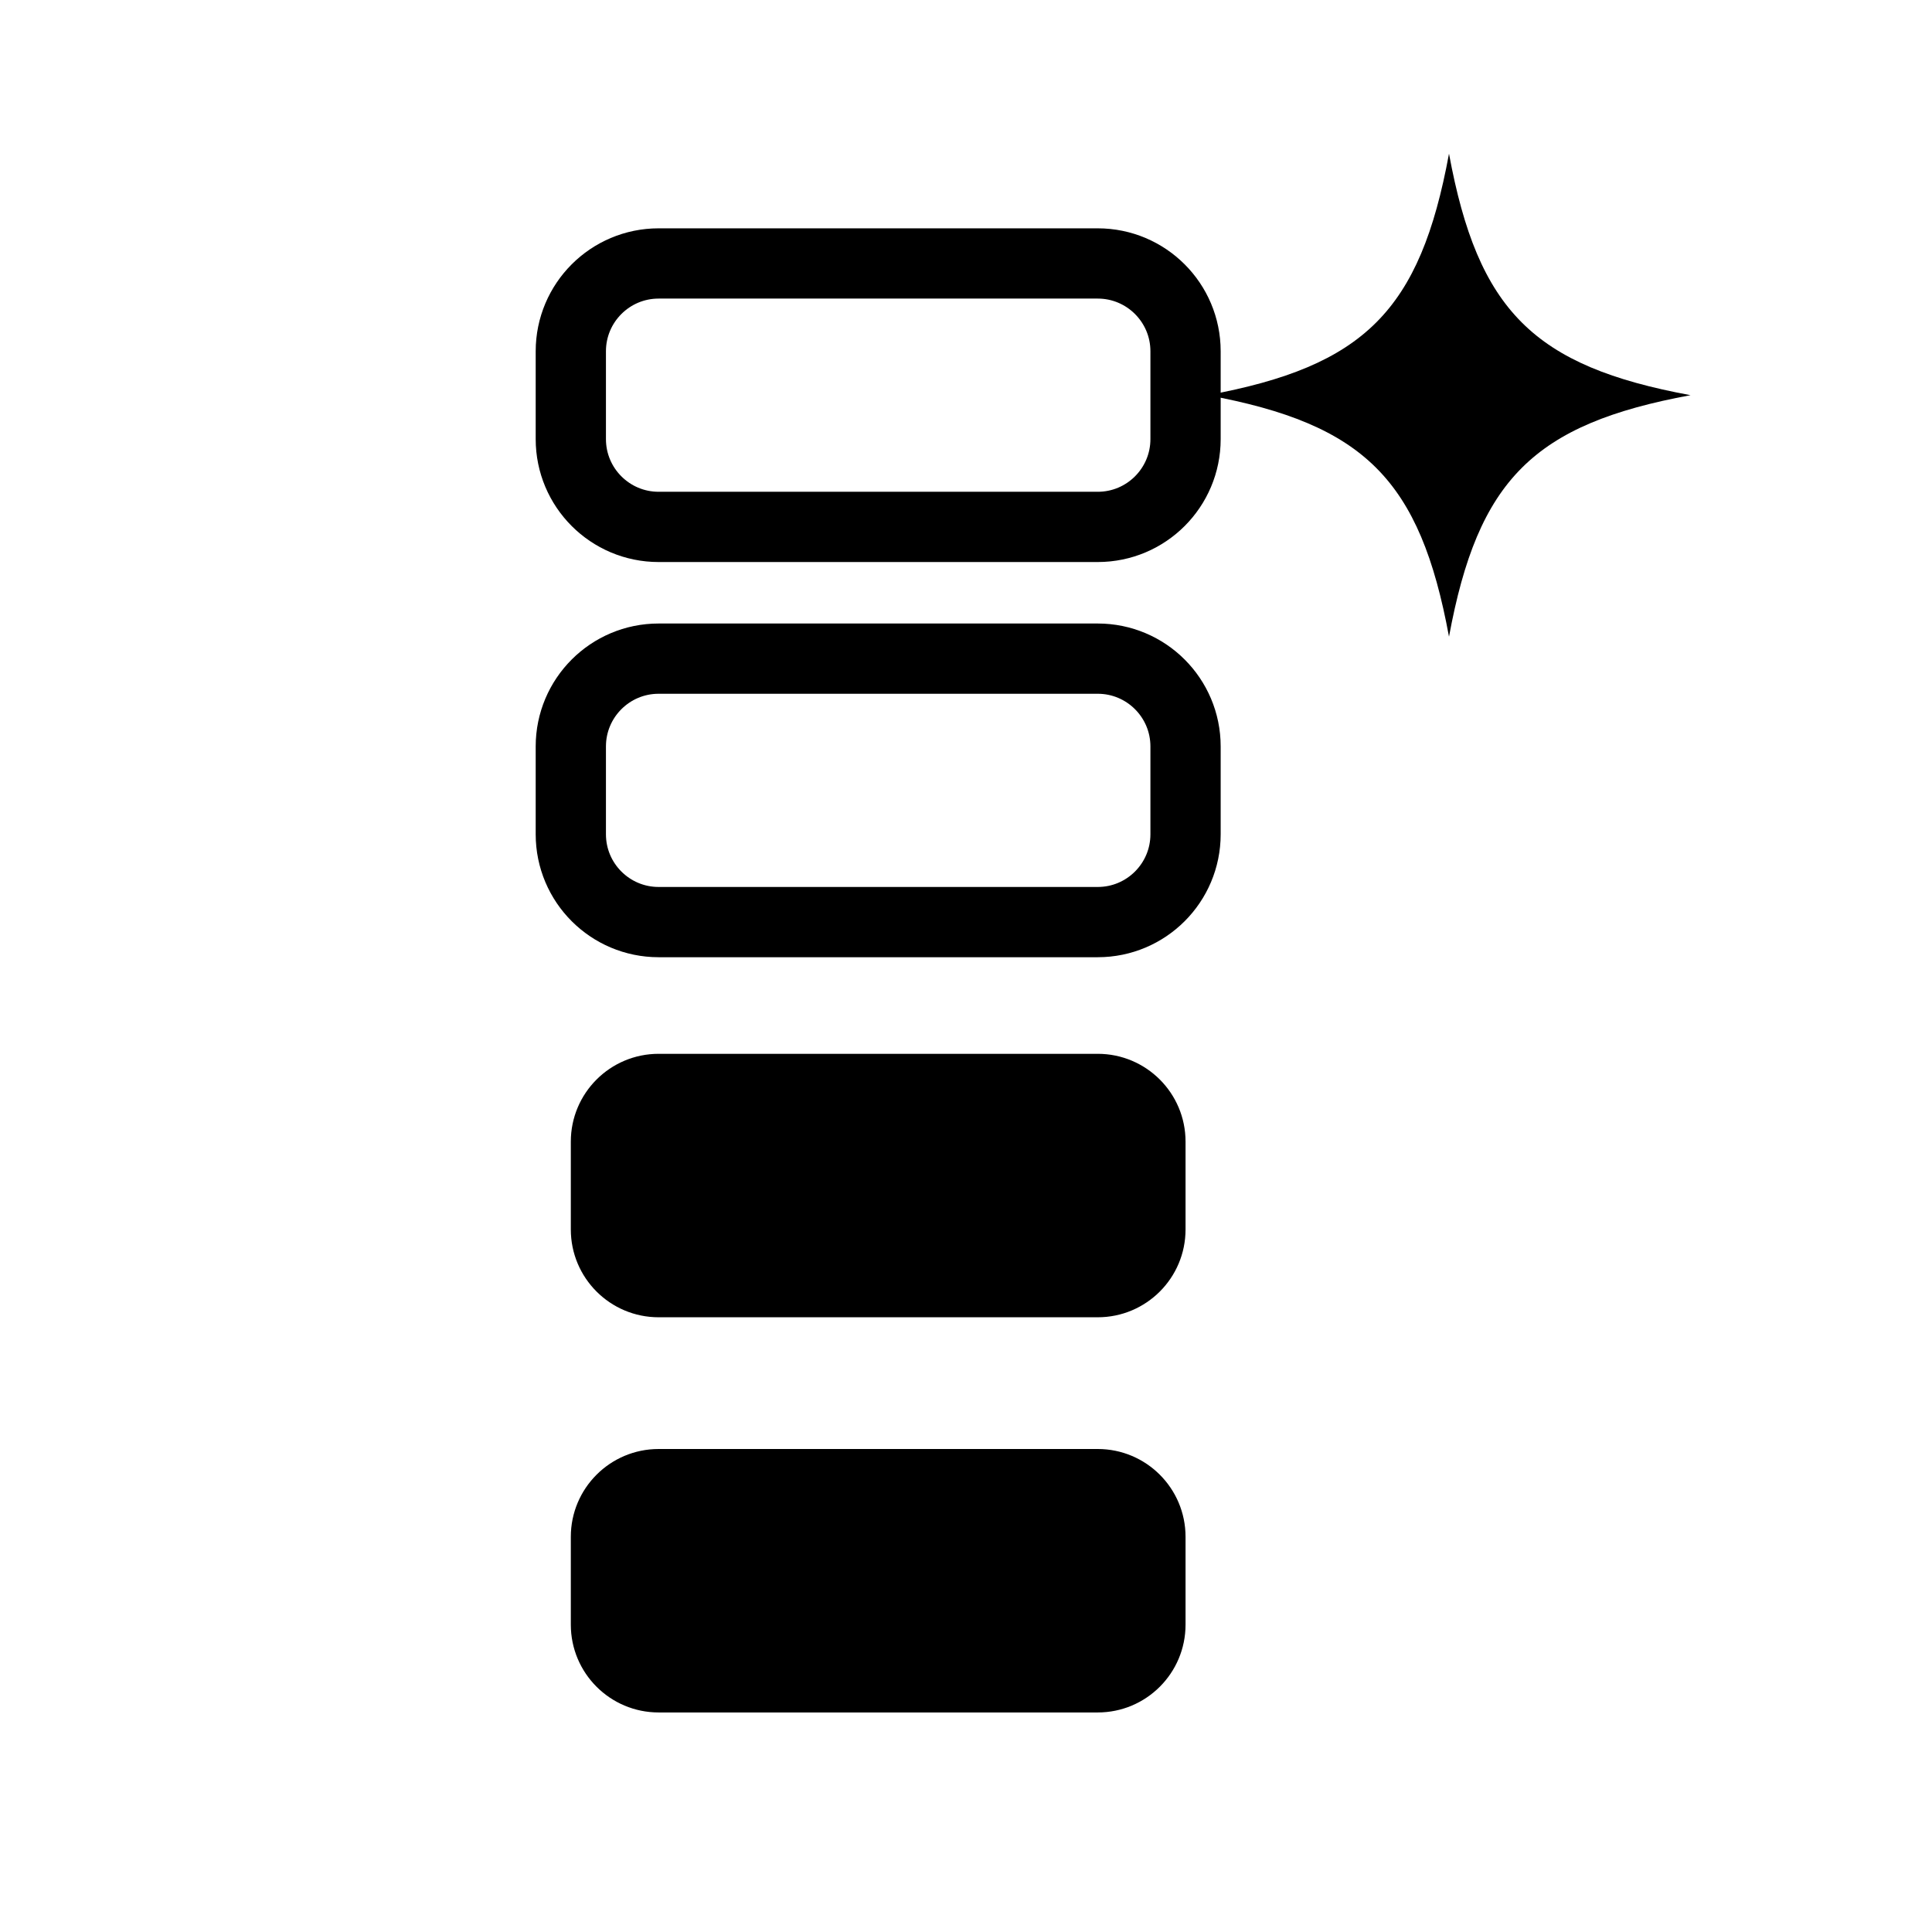
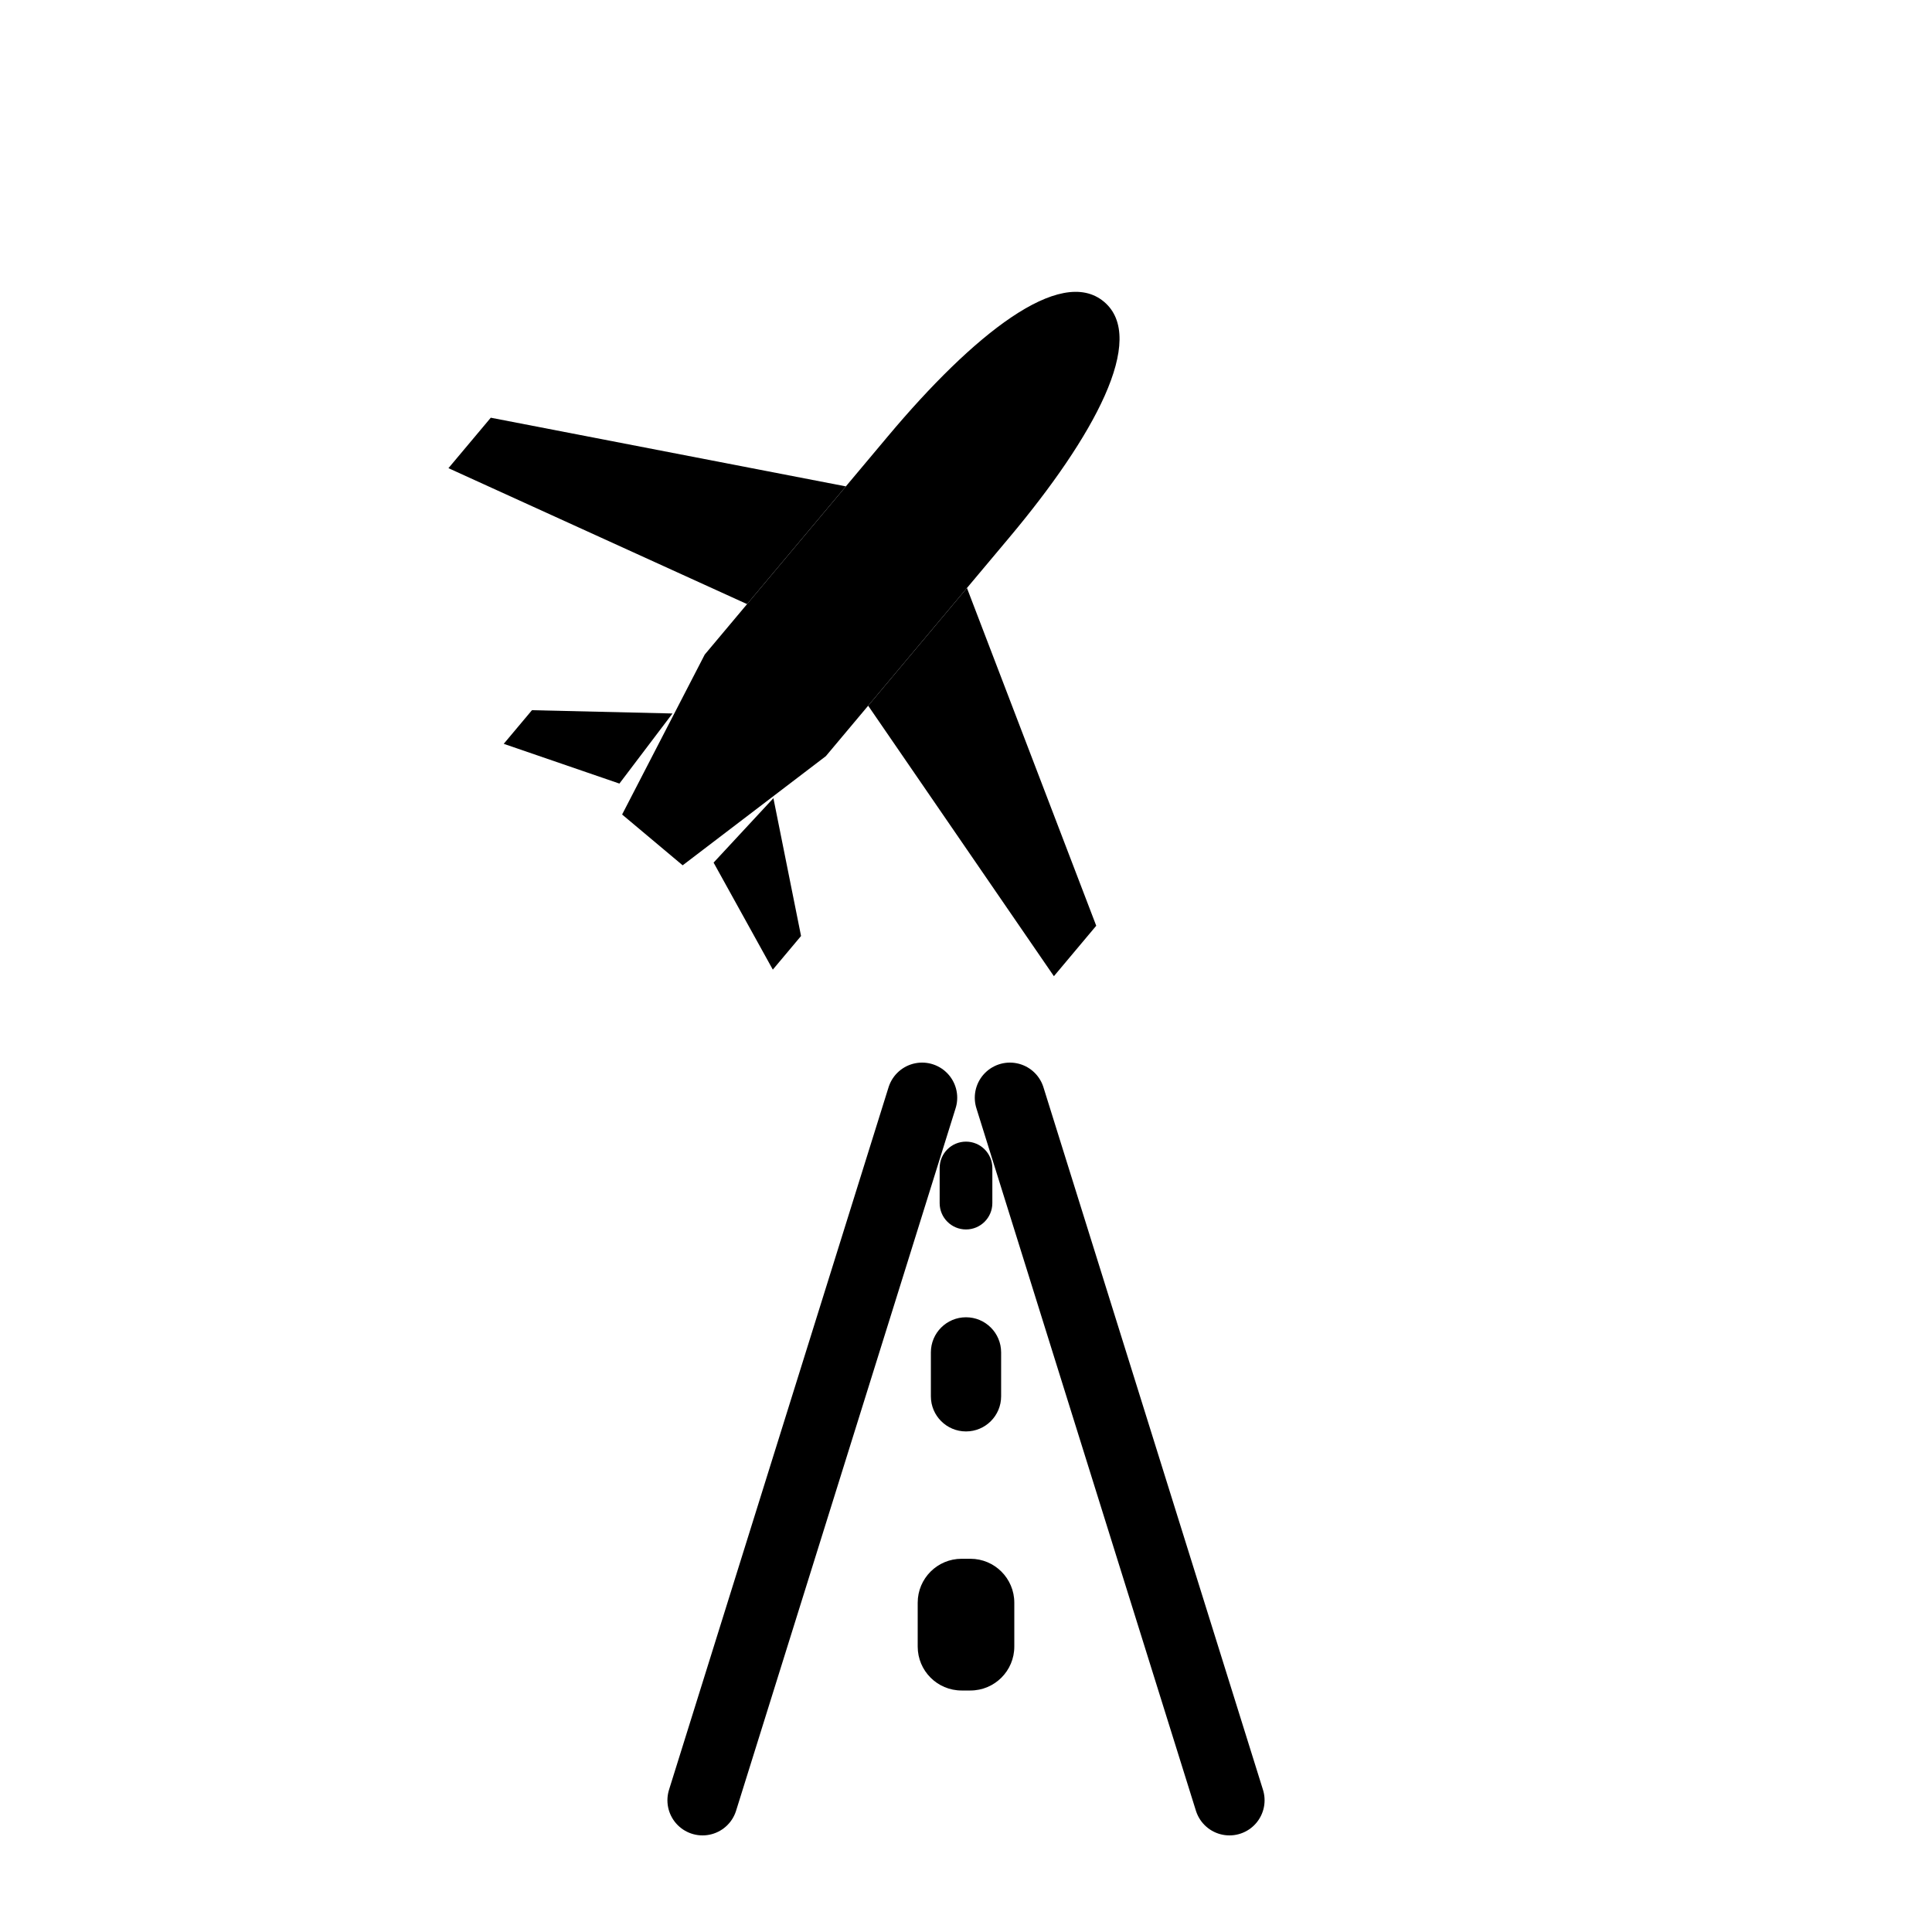
<svg xmlns="http://www.w3.org/2000/svg" width="44" height="44" viewBox="0 0 44 44" fill="none">
-   <rect x="13" y="6" width="14" height="6" rx="2" fill="none" stroke="#000000" stroke-width="1.6" />
-   <rect x="13" y="15" width="14" height="6" rx="2" fill="none" stroke="#000000" stroke-width="1.6" />
-   <rect x="13" y="24" width="14" height="6" rx="2" fill="#000000" />
-   <rect x="13" y="33" width="14" height="6" rx="2" fill="#000000" />
-   <path d="M0,-1 C0.12,-0.35 0.35,-0.12 1,0 C0.35,0.12 0.12,0.35 0,1 C-0.12,0.35 -0.35,0.12 -1,0 C-0.35,-0.12 -0.12,-0.35 0,-1 Z" transform="translate(33 9) scale(5.5)" fill="#000000" />
+   <path d="M16 41 L21 25" stroke="#000000" stroke-width="1.6" stroke-linecap="round" />
+   <path d="M28 41 L23 25" stroke="#000000" stroke-width="1.6" stroke-linecap="round" />
+   <rect x="21.4" y="26" width="1.2" height="2.0" rx="0.6" fill="#000000" />
+   <rect x="21.2" y="30" width="1.6" height="2.6" rx="0.8" fill="#000000" />
+   <rect x="20.9" y="35.5" width="2.2" height="3.0" rx="1.0" fill="#000000" />
+   <g transform="translate(20 13) rotate(40)">
+     <path d="M0 -8 C1.3 -8 1.8 -5.5 1.8 -2.5 L1.8 4 L0.9 8 L-0.9 8 L-1.8 4 L-1.8 -2.5 C-1.8 -5.5 -1.3 -8 0 -8 Z" fill="#000000" />
+     <path d="M-1.8 -1 L-9 3 L-9 4.5 L-1.8 2.5 Z" fill="#000000" />
+     <path d="M1.8 -1 L9 3 L9 4.5 L1.8 2.5 Z" fill="#000000" />
+     <path d="M-1.5 5.5 L-4 7.5 L-4 8.5 L-1.4 7.5 Z" fill="#000000" />
+     <path d="M1.5 5.5 L4 7.5 L4 8.5 L1.4 7.5 Z" fill="#000000" />
+   </g>
</svg>
